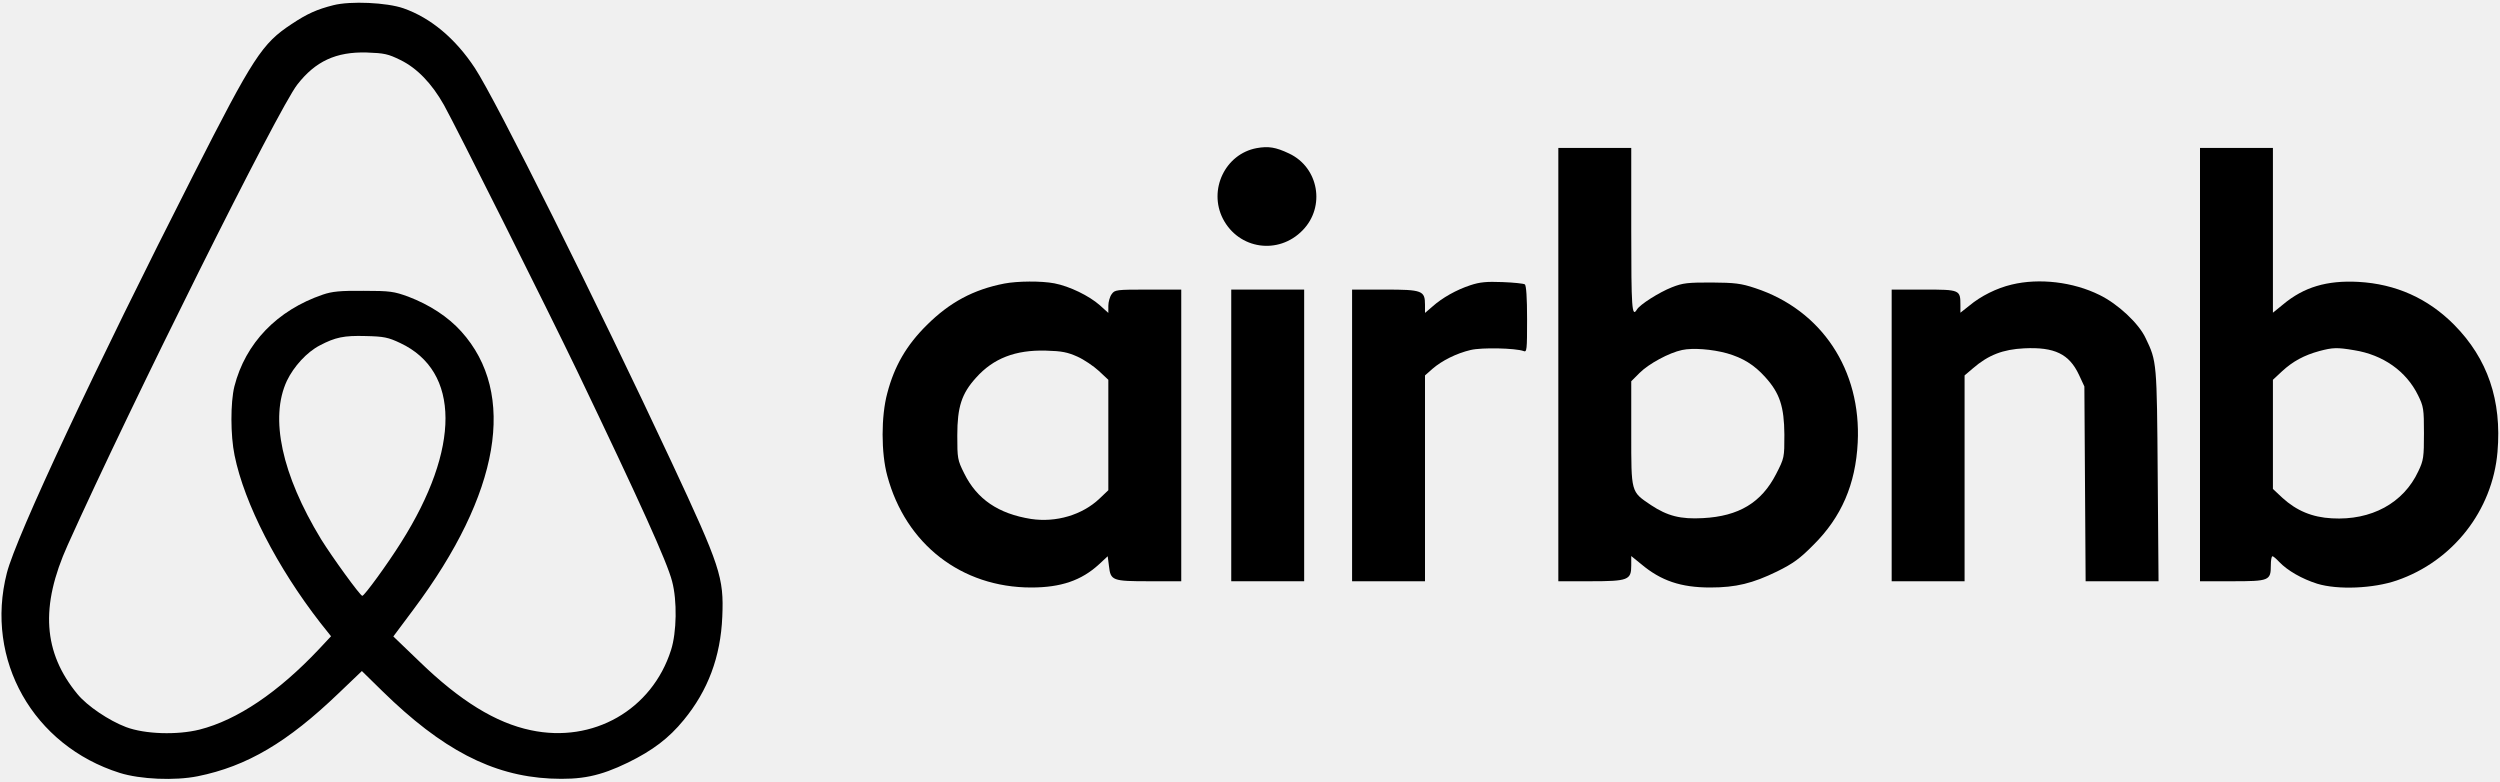
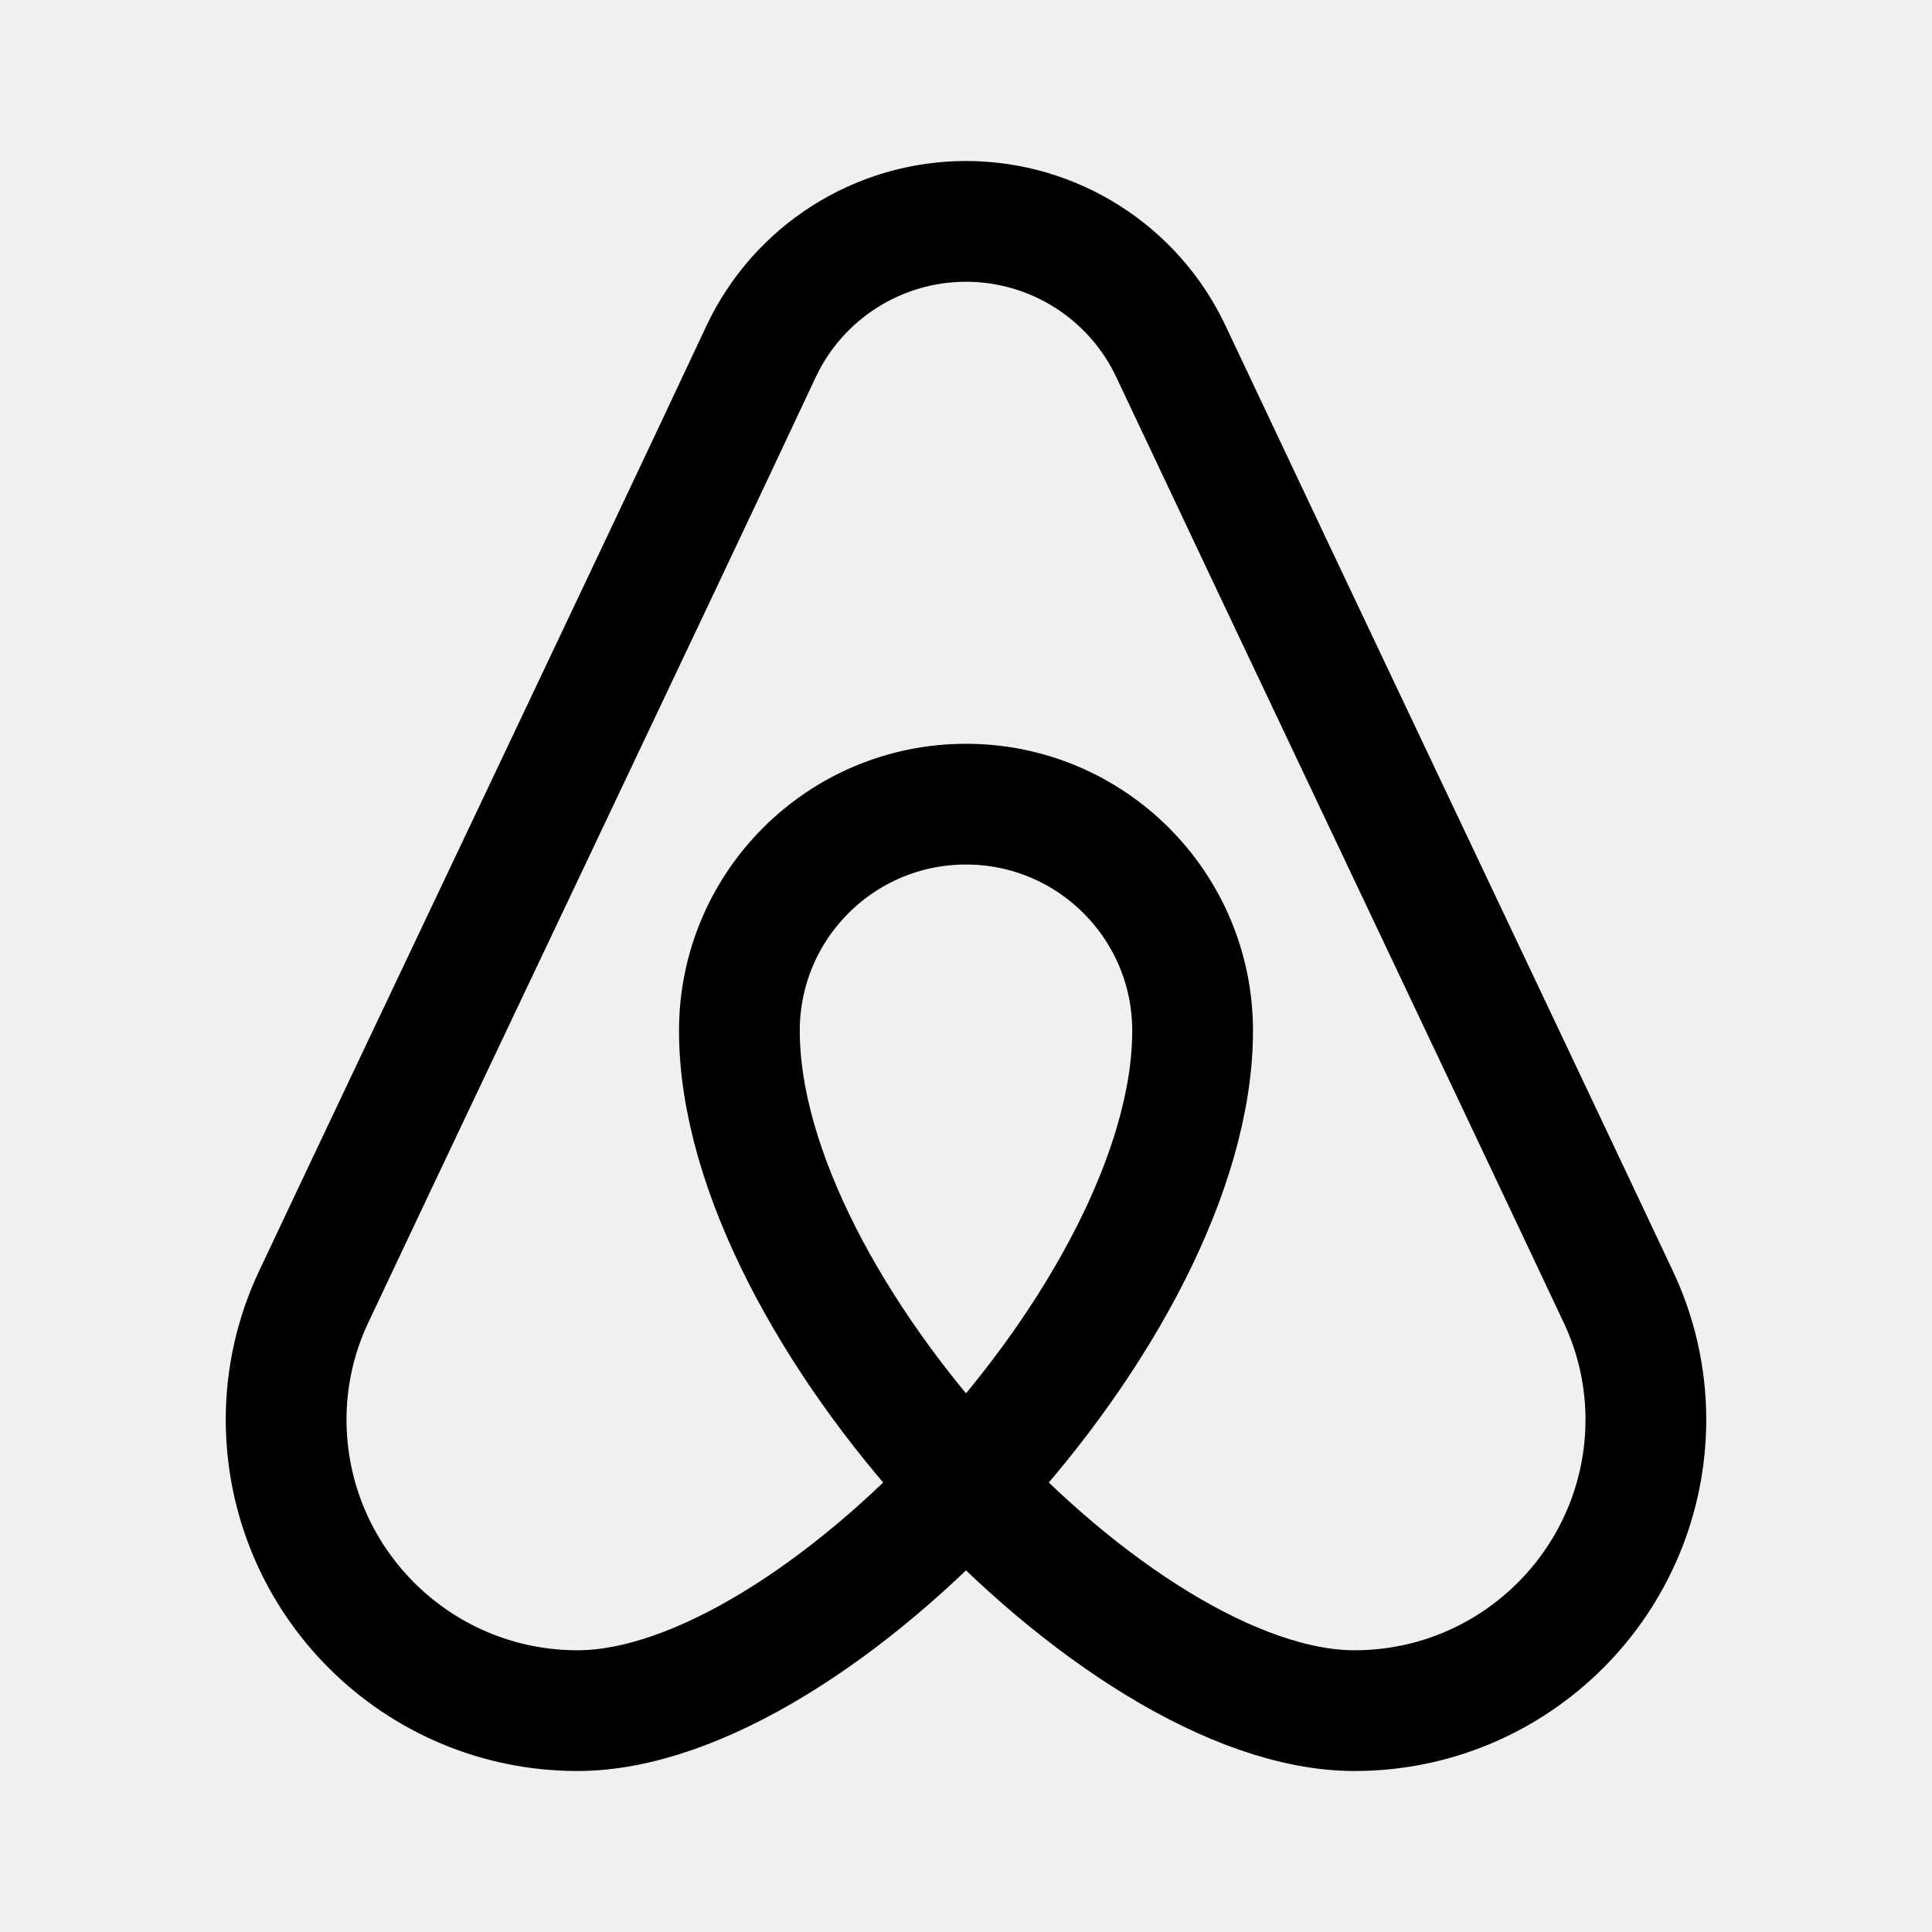
- <svg xmlns="http://www.w3.org/2000/svg" version="1.0" width="1200pt" height="375pt" viewBox="0 0 1200 375" preserveAspectRatio="xMidYMid meet">
-   <g transform="translate(0,375) scale(0.1,-0.1)" fill="#000000" stroke="none">
-     <path d="M1600 3725 c-79 -20 -126 -41 -201 -91 -141 -93 -183 -157 -472 -726 -469 -922 -849 -1732 -894 -1908 -107 -417 126 -829 542 -960 99 -31 264 -38 374 -16 237 48 431 163 676 398 l112 107 99 -97 c285 -279 526 -405 805 -419 149 -7 238 11 374 77 118 58 195 116 267 204 116 141 177 303 185 496 8 188 -9 240 -245 745 -354 757 -841 1734 -943 1889 -93 141 -211 240 -342 286 -80 28 -255 36 -337 15z m322 -263 c80 -39 151 -113 209 -216 59 -106 498 -983 639 -1276 302 -630 432 -917 456 -1010 25 -93 22 -246 -5 -330 -91 -287 -374 -449 -673 -385 -168 35 -340 141 -533 328 l-127 122 97 130 c416 556 498 1036 229 1334 -64 71 -152 128 -254 167 -69 25 -87 28 -215 28 -112 1 -151 -3 -195 -18 -220 -75 -372 -233 -425 -441 -19 -77 -19 -235 1 -331 47 -231 205 -538 412 -804 l51 -64 -57 -61 c-196 -208 -393 -341 -574 -387 -108 -27 -263 -22 -353 12 -82 31 -186 101 -233 158 -165 200 -180 421 -47 716 303 674 1012 2096 1102 2210 87 112 186 158 333 154 85 -3 103 -7 162 -36z m0 -1359 c287 -135 289 -505 3 -957 -66 -105 -176 -256 -186 -256 -10 0 -146 188 -198 272 -189 311 -247 582 -164 760 33 69 96 138 158 170 74 39 116 48 220 45 88 -2 108 -6 167 -34z" />
-     <path d="M6032 3039 c-151 -28 -233 -200 -162 -339 76 -147 267 -175 383 -55 110 113 77 301 -65 368 -65 31 -100 36 -156 26z" />
-     <path d="M7480 2000 l0 -1040 153 0 c183 0 197 6 197 76 l0 45 48 -39 c95 -80 191 -112 331 -112 124 0 204 20 321 77 77 38 110 62 175 128 134 133 202 291 212 490 18 349 -173 637 -492 742 -69 23 -98 26 -210 27 -114 0 -137 -2 -190 -23 -61 -24 -154 -83 -168 -107 -24 -40 -27 7 -27 381 l0 395 -175 0 -175 0 0 -1040z m810 54 c76 -22 130 -55 183 -114 70 -77 91 -142 92 -276 0 -111 0 -112 -40 -190 -70 -136 -178 -202 -351 -211 -107 -6 -170 10 -250 63 -96 65 -94 57 -94 344 l0 250 40 40 c44 44 142 97 204 110 51 11 144 4 216 -16z" />
-     <path d="M10560 2000 l0 -1040 154 0 c178 0 186 3 186 76 0 24 3 44 8 44 4 0 18 -12 32 -27 40 -42 110 -82 183 -105 99 -30 269 -23 382 16 268 92 459 335 483 617 21 247 -47 447 -208 610 -126 127 -280 196 -460 206 -151 8 -262 -25 -362 -109 l-48 -39 0 395 0 396 -175 0 -175 0 0 -1040z m740 69 c138 -22 250 -100 307 -217 26 -53 28 -65 28 -182 0 -114 -2 -130 -27 -182 -71 -153 -226 -237 -415 -226 -95 5 -170 37 -237 98 l-46 43 0 262 0 262 44 41 c52 48 106 77 179 97 64 17 85 18 167 4z" />
-     <path d="M4821 2389 c-149 -29 -262 -90 -372 -199 -98 -97 -156 -197 -190 -327 -30 -110 -30 -288 0 -397 88 -328 356 -536 691 -536 143 0 241 34 325 111 l42 39 6 -47 c8 -70 16 -73 194 -73 l153 0 0 700 0 700 -159 0 c-154 0 -160 -1 -175 -22 -9 -12 -16 -38 -16 -56 l0 -34 -41 37 c-51 45 -145 91 -218 105 -63 12 -177 11 -240 -1z m351 -351 c31 -14 77 -45 102 -68 l46 -43 0 -265 0 -265 -42 -40 c-83 -79 -209 -116 -329 -98 -157 25 -260 95 -321 219 -32 64 -33 72 -33 182 0 137 21 201 90 277 83 93 189 134 335 130 78 -2 105 -8 152 -29z" />
-     <path d="M7058 2381 c-67 -22 -135 -60 -183 -103 l-35 -30 0 39 c0 68 -13 73 -193 73 l-157 0 0 -700 0 -700 175 0 175 0 0 494 0 494 35 31 c46 40 116 75 184 91 54 13 216 9 254 -5 16 -7 17 5 17 153 0 103 -4 163 -11 167 -5 4 -54 9 -107 11 -77 3 -109 0 -154 -15z" />
-     <path d="M9656 2384 c-72 -17 -148 -55 -203 -101 l-43 -34 0 36 c0 74 -2 75 -175 75 l-155 0 0 -700 0 -700 175 0 175 0 0 494 0 494 40 34 c74 64 144 91 246 96 146 7 216 -27 263 -127 l26 -56 3 -467 3 -468 175 0 175 0 -4 508 c-4 544 -4 547 -58 659 -33 71 -133 164 -221 207 -127 63 -290 82 -422 50z" />
-     <path d="M5910 1660 l0 -700 175 0 175 0 0 700 0 700 -175 0 -175 0 0 -700z" />
+ <svg xmlns="http://www.w3.org/2000/svg" width="800px" height="800px" viewBox="0 0 192 192" fill="none">
+   <g clip-path="url(#a)">
+     <path stroke="#000000" stroke-linecap="round" stroke-linejoin="round" stroke-width="12" d="M96 22a22.527 22.527 0 0 0-20.335 12.87c-11.068 23.616-33.396 70.46-44.464 93.949a28.578 28.578 0 0 0-2.767 12.225c0 15.994 12.963 28.957 28.957 28.957 23.744 0 61.129-39.83 61.129-67.564 0-12.438-10.082-22.521-22.52-22.521-12.439 0-22.52 10.083-22.52 22.521 0 27.734 37.384 67.564 61.128 67.564 15.992 0 28.957-12.963 28.957-28.957a28.56 28.56 0 0 0-2.768-12.225c-11.066-23.488-33.332-70.333-44.398-93.82A22.525 22.525 0 0 0 95.999 22Z" />
  </g>
+   <defs>
+     <clipPath id="a">
+       <path fill="#ffffff" d="M0 0h192v192H0z" />
+     </clipPath>
+   </defs>
</svg>
